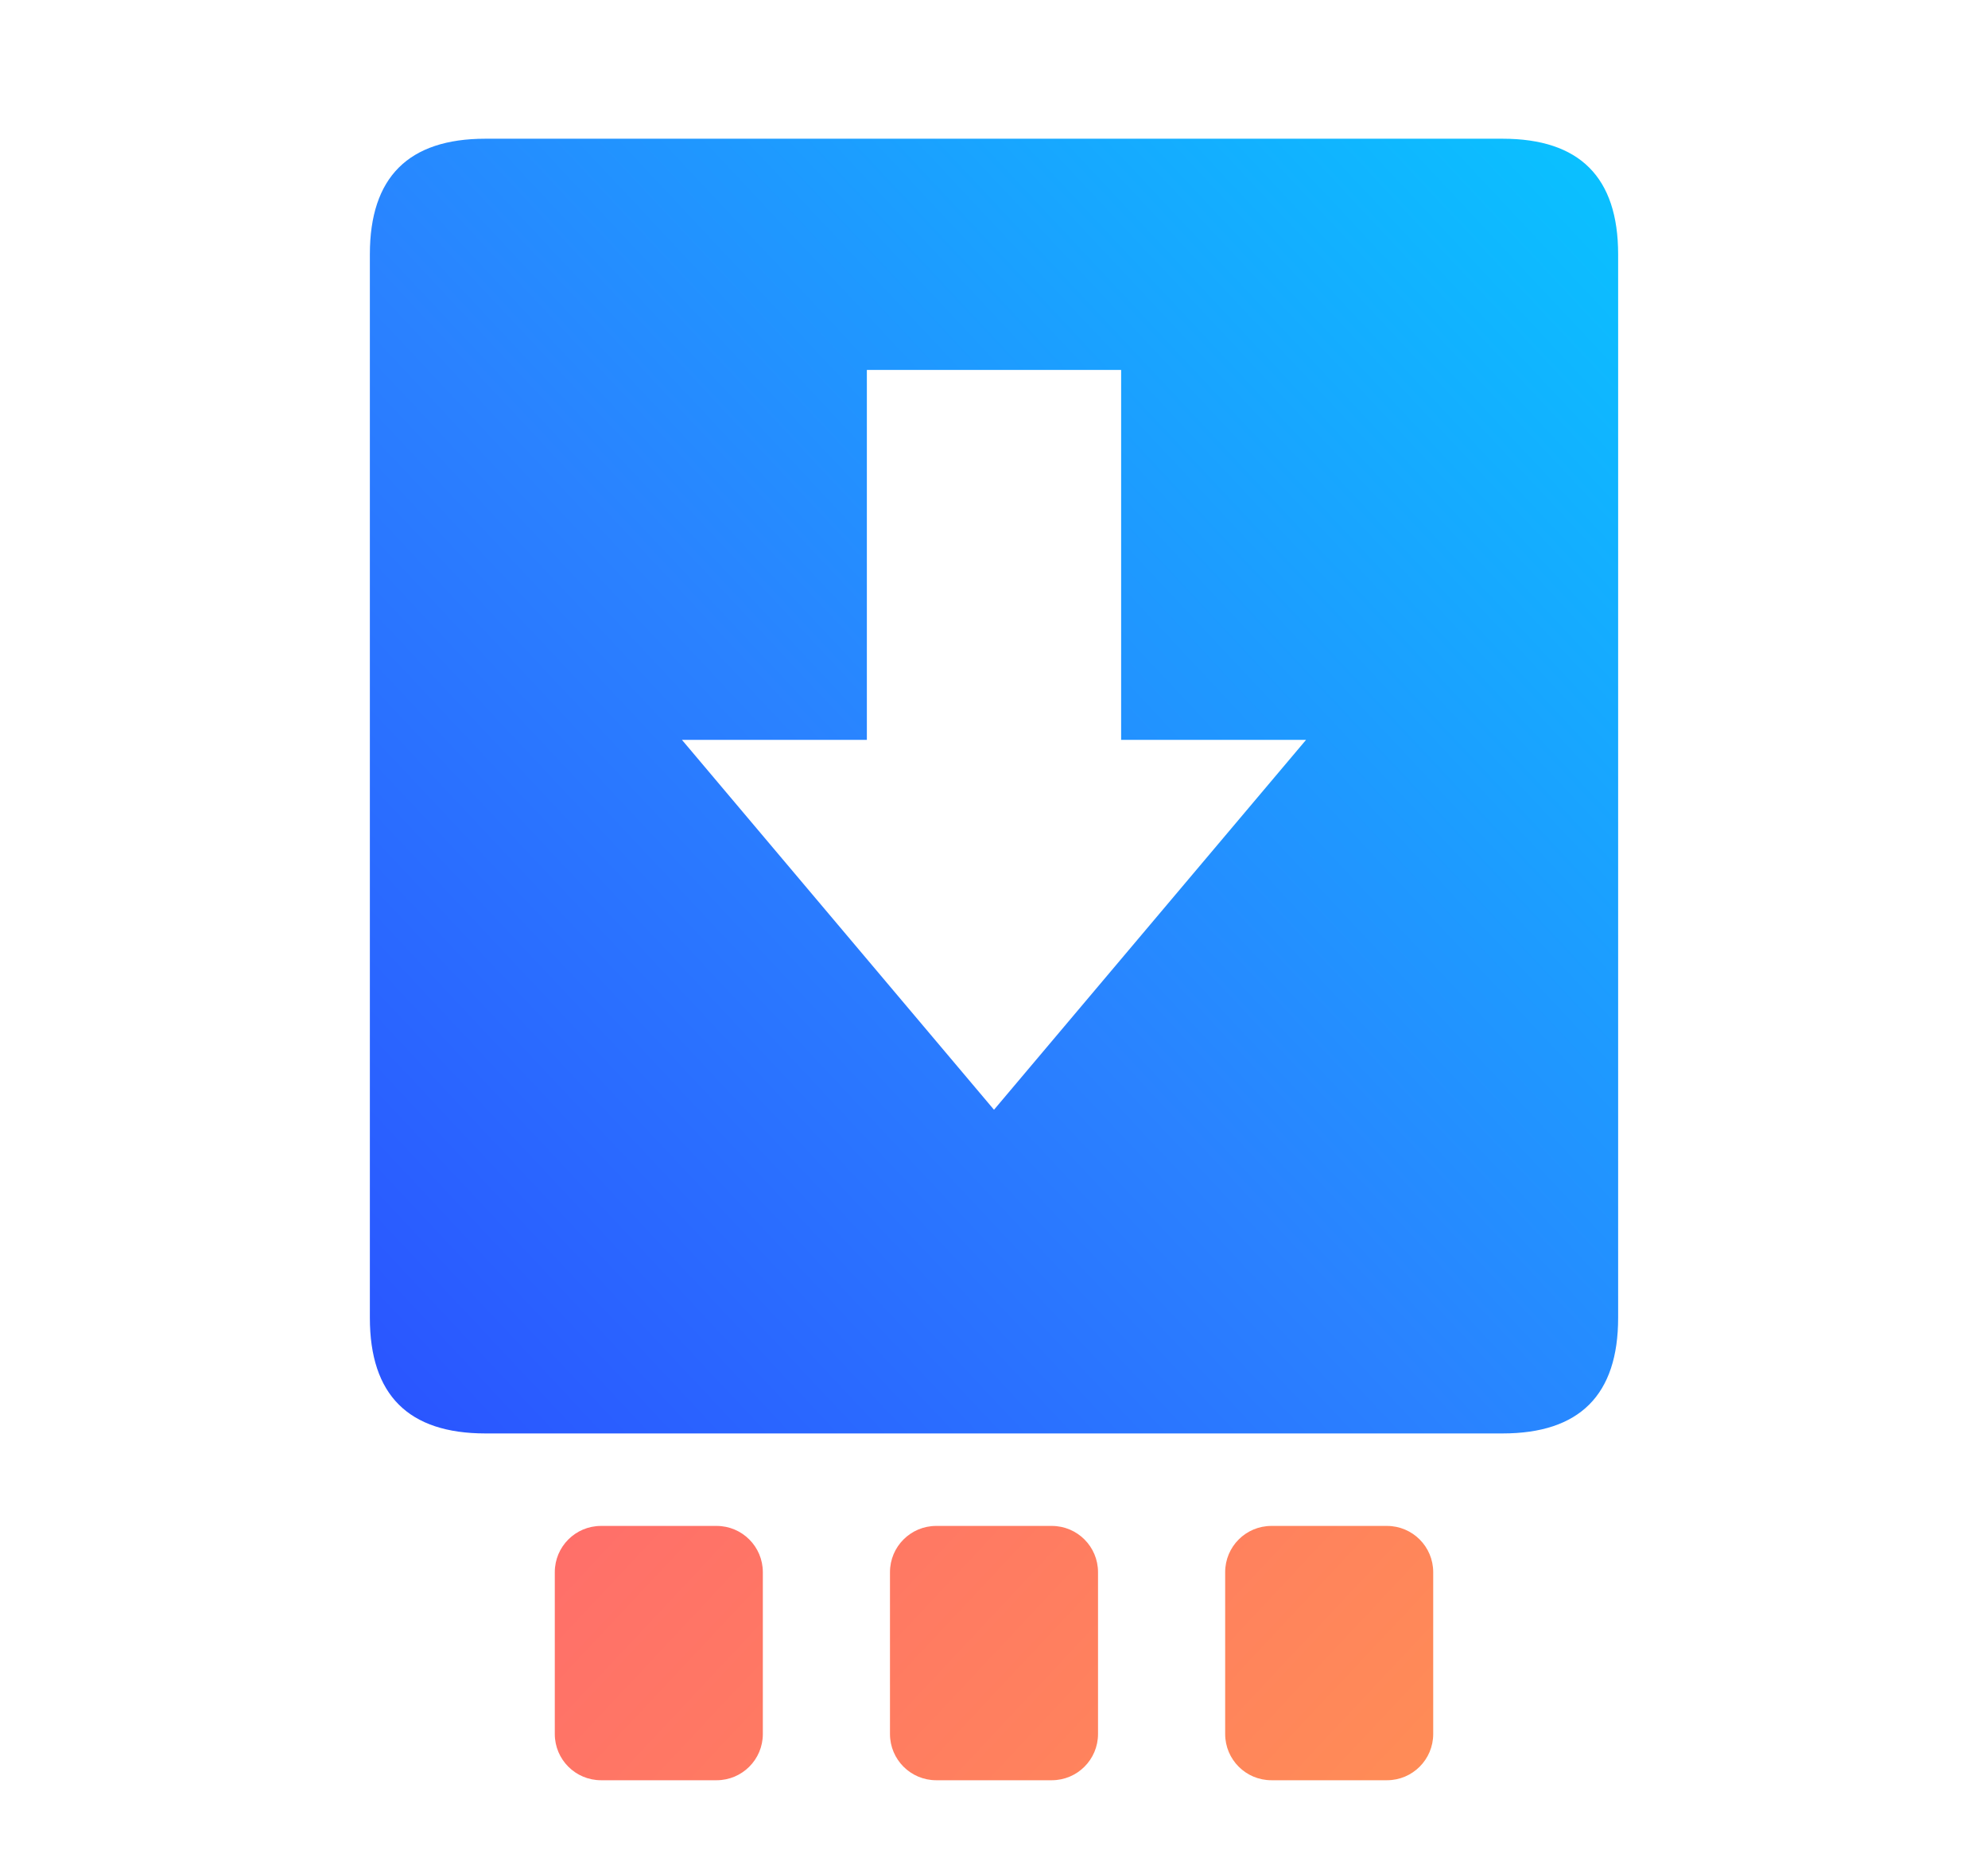
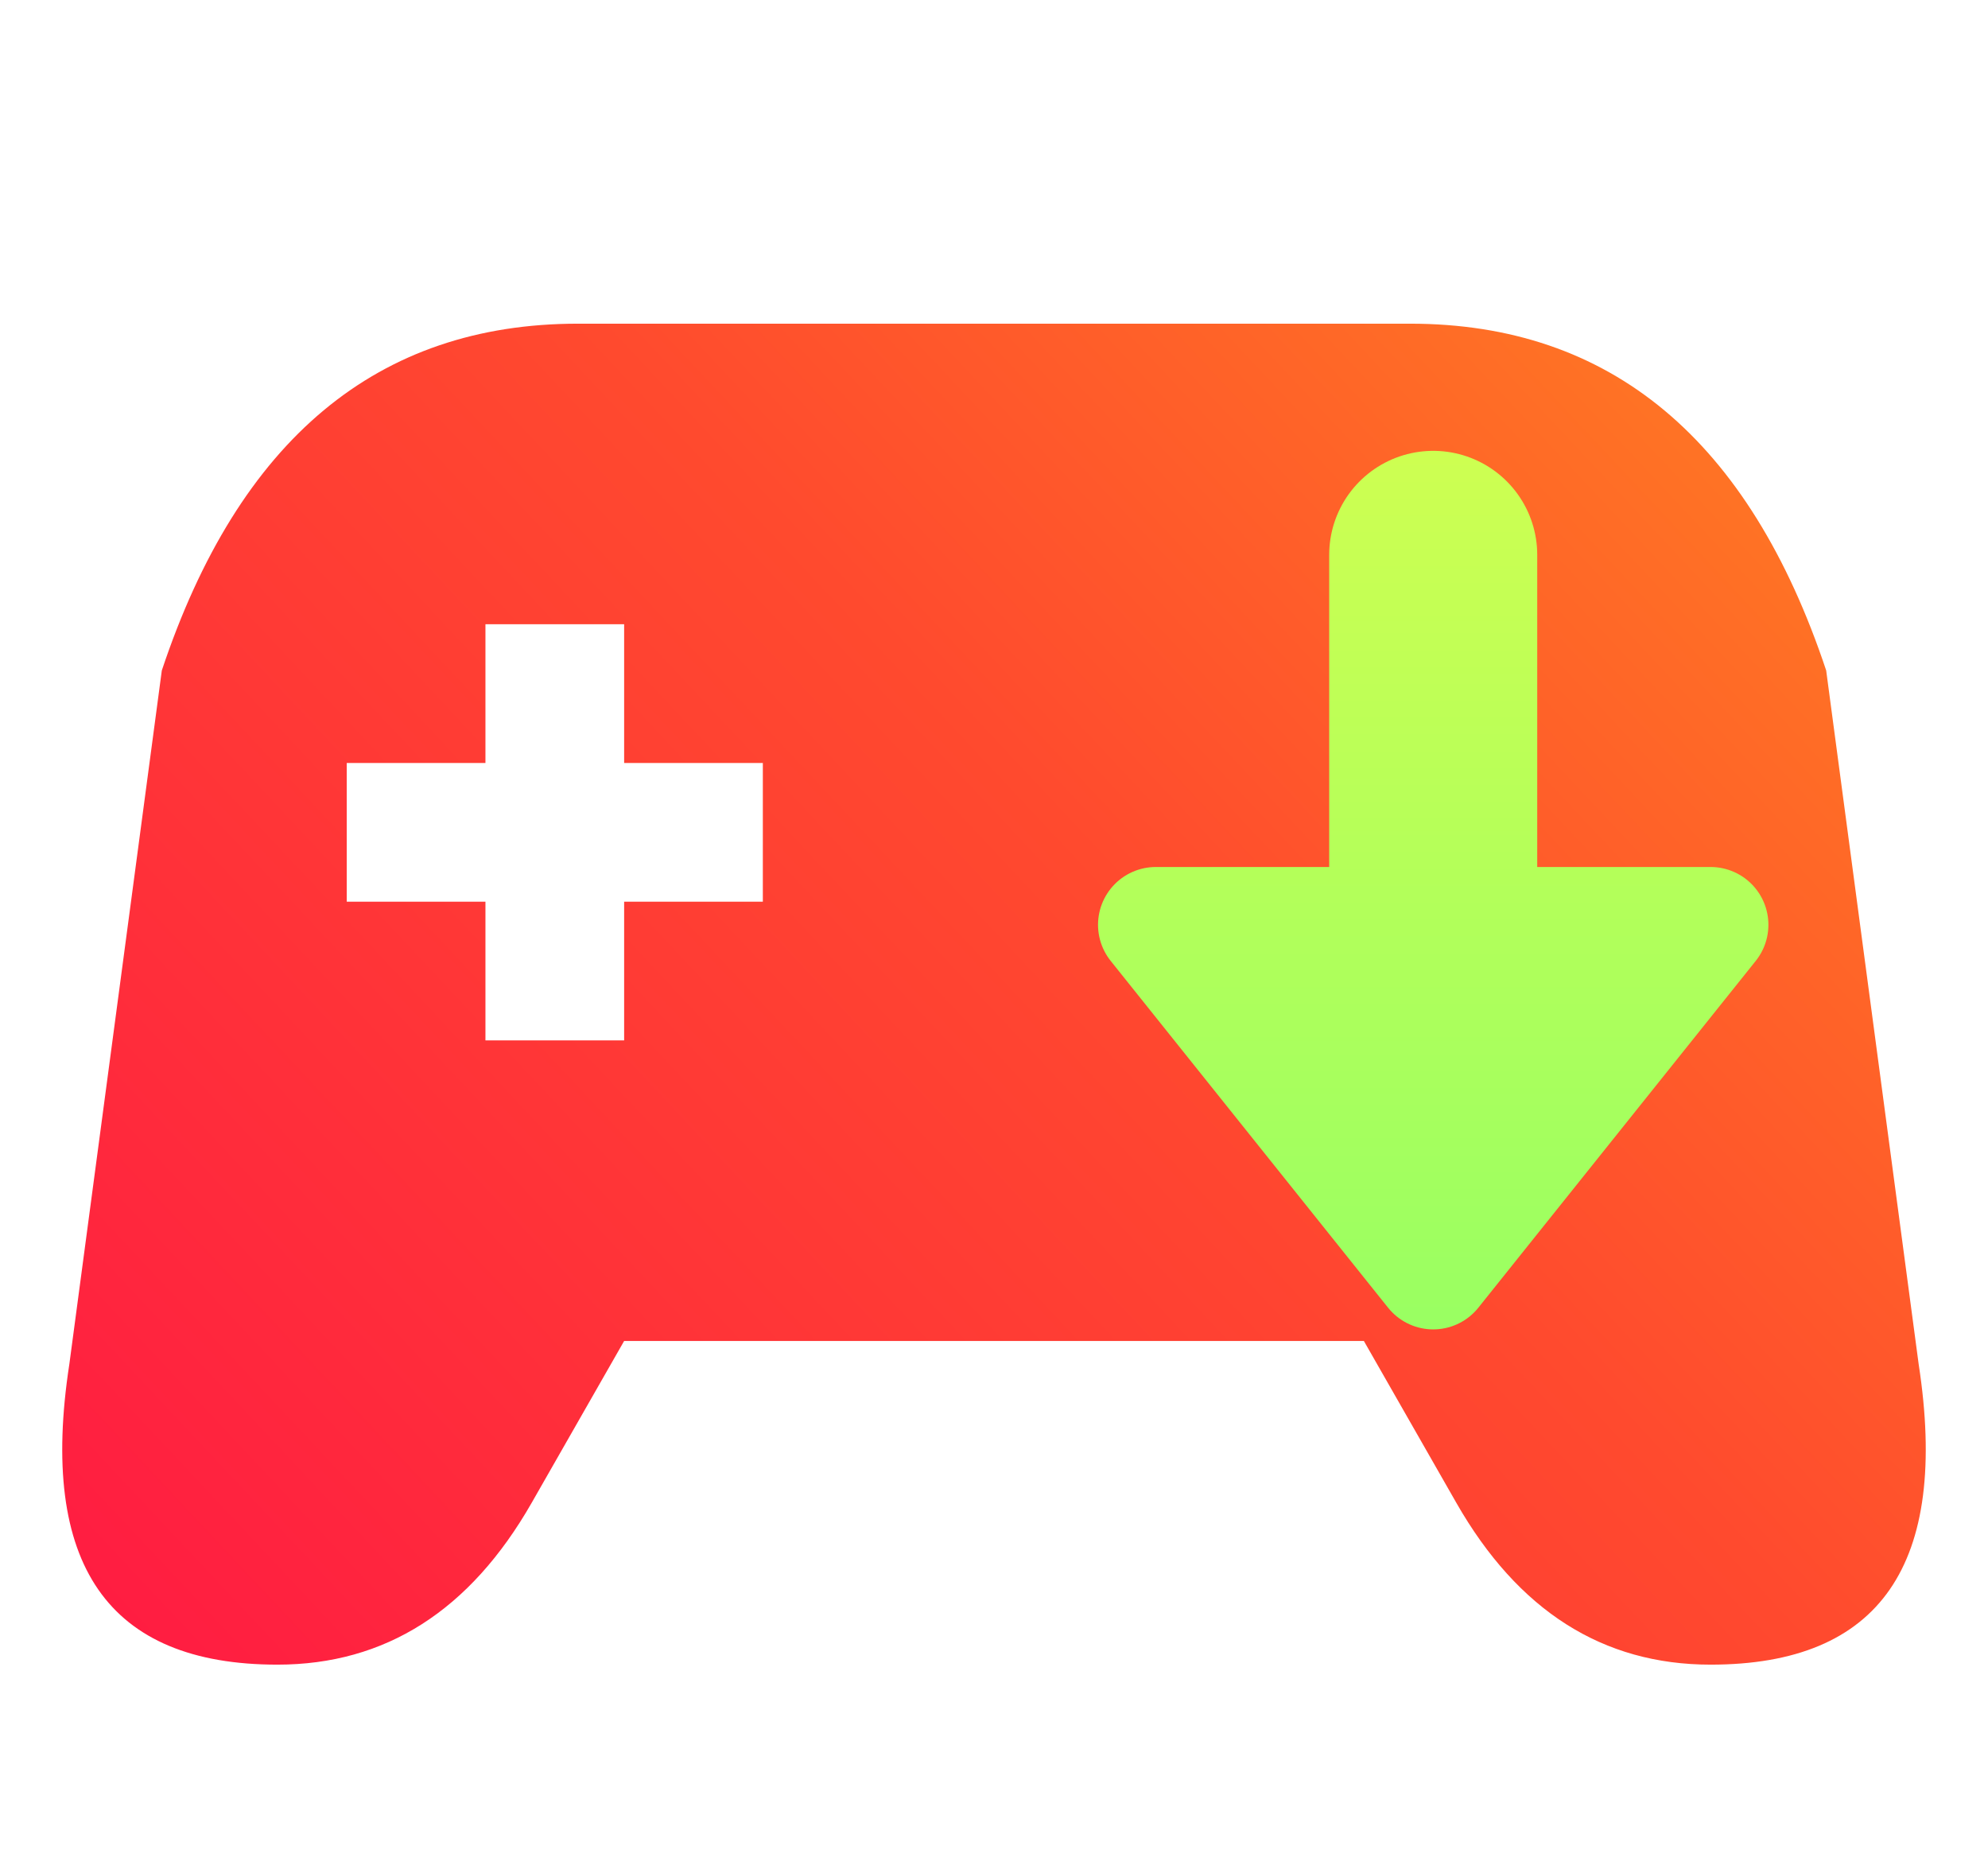
<svg xmlns="http://www.w3.org/2000/svg" viewBox="-6 -6 172 162">
  <defs>
    <linearGradient id="a" gradientUnits="userSpaceOnUse" x1="0" y1="150" x2="160" y2="0">
-       <stop offset="0" stop-color="#2a38ff" />
-       <stop offset=".5" stop-color="#2a82ff" />
-       <stop offset="1" stop-color="#00d4ff" />
+       <stop offset="0" stop-color="#ff1744" />
+       <stop offset=".55" stop-color="#ff4a2e" />
+       <stop offset="1" stop-color="#ff8a1f" />
    </linearGradient>
    <linearGradient id="b" gradientUnits="userSpaceOnUse" x1="0" y1="150" x2="160" y2="0">
-       <stop offset="0" stop-color="#4a2cff" />
-       <stop offset="1" stop-color="#1f8bff" />
+       <stop offset="0" stop-color="#d90f3c" />
+       <stop offset="1" stop-color="#ff3d4f" />
    </linearGradient>
-     <linearGradient id="c" gradientUnits="userSpaceOnUse" x1="0" y1="0" x2="160" y2="150">
-       <stop offset="0" stop-color="#ff3d8b" />
-       <stop offset="1" stop-color="#ff9a4d" />
+     <linearGradient id="c" gradientUnits="userSpaceOnUse" x1="0" y1="0" x2="0" y2="150">
+       <stop offset="0" stop-color="#e4ff4a" />
+       <stop offset="1" stop-color="#7dff6b" />
    </linearGradient>
  </defs>
-   <path fill-rule="evenodd" fill="url(#a)" d="M26 16Q26 6 36 6H124Q134 6 134 16V108Q134 118 124 118H36Q26 118 26 108Z M69 26H91V58H107L80 90 53 58H69Z" />
-   <rect x="42" y="126" width="18" height="22" rx="4" fill="url(#c)" />
-   <rect x="71" y="126" width="18" height="22" rx="4" fill="url(#c)" />
-   <rect x="100" y="126" width="18" height="22" rx="4" fill="url(#c)" />
+   <path fill-rule="evenodd" fill="url(#a)" d="M44 22H116Q142 22 152 52L160 112Q164 138 142 138Q128 138 120 124L112 110H48L40 124Q32 138 18 138Q-4 138 0 112L8 52Q18 22 44 22Z M36 48H48V60H60V72H48V84H36V72H24V60H36Z" />
+   <path d="M118 42V82" stroke="url(#c)" stroke-width="18" stroke-linecap="round" />
+   <path d="M94 74H142L118 104Z" fill="url(#c)" stroke="url(#c)" stroke-width="10" stroke-linejoin="round" />
</svg>
